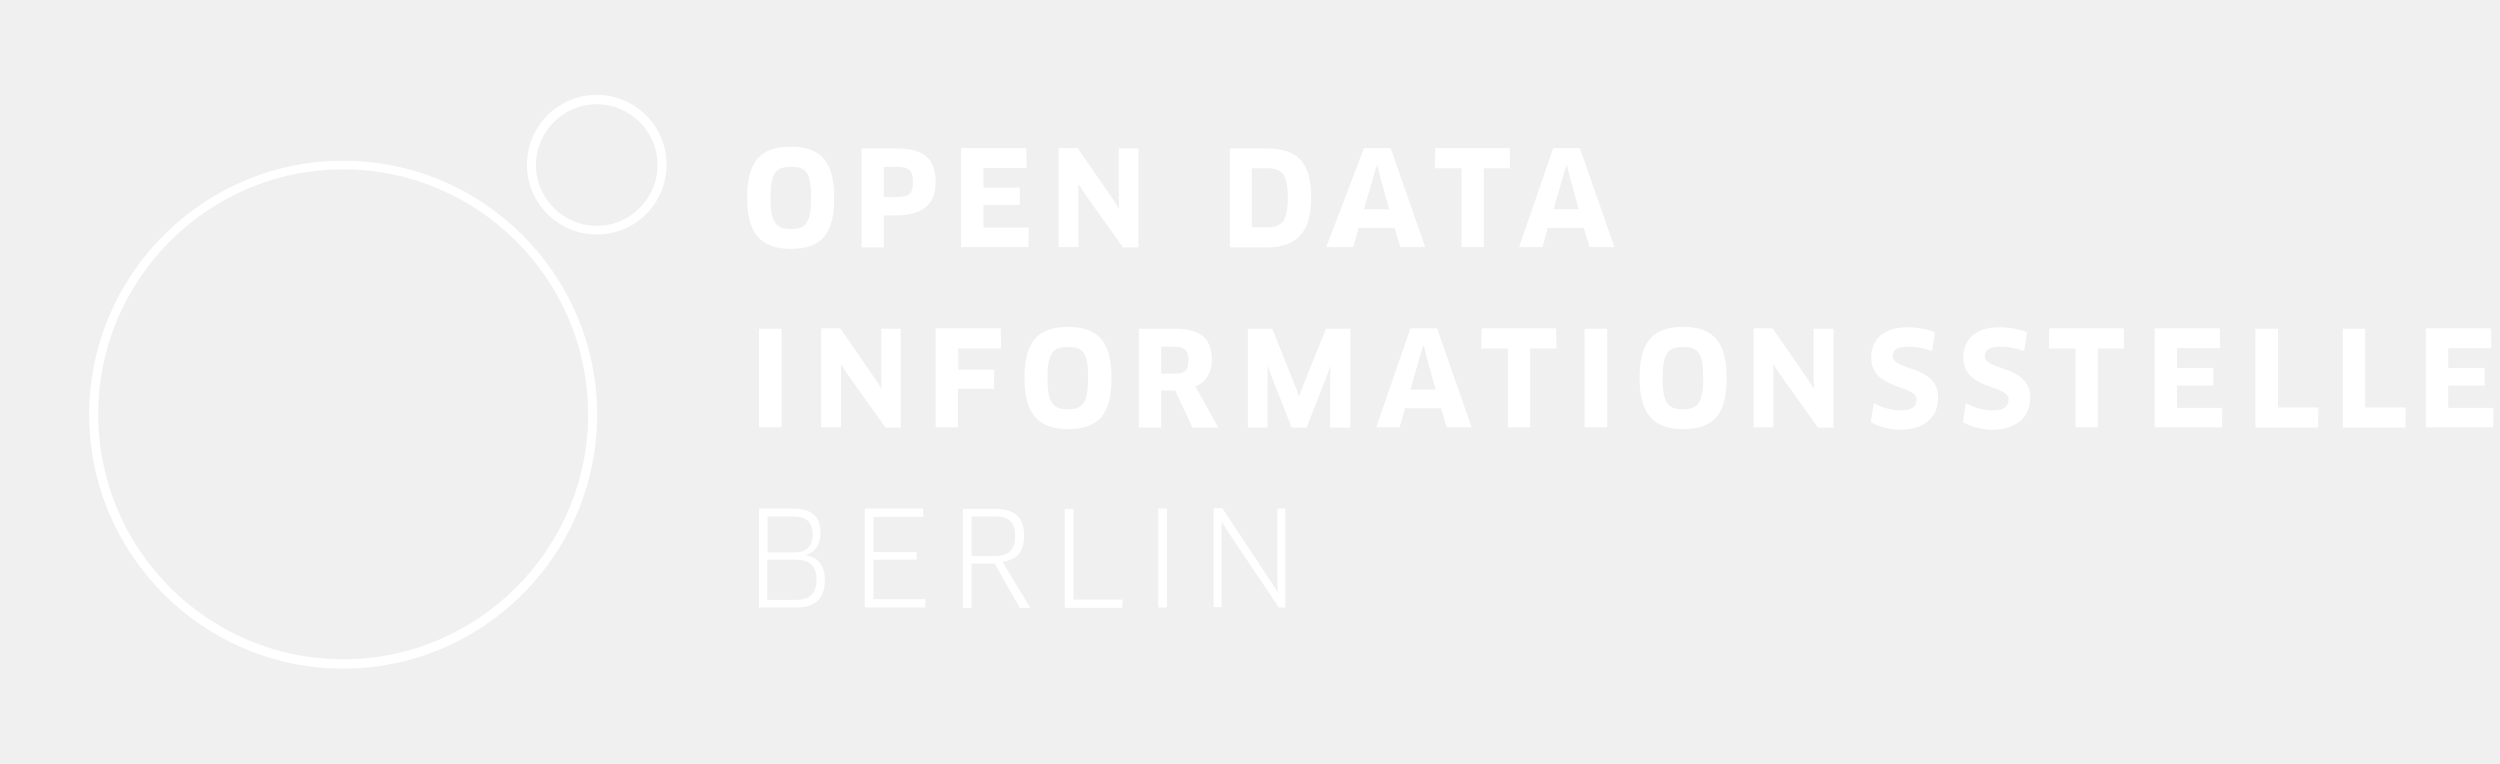
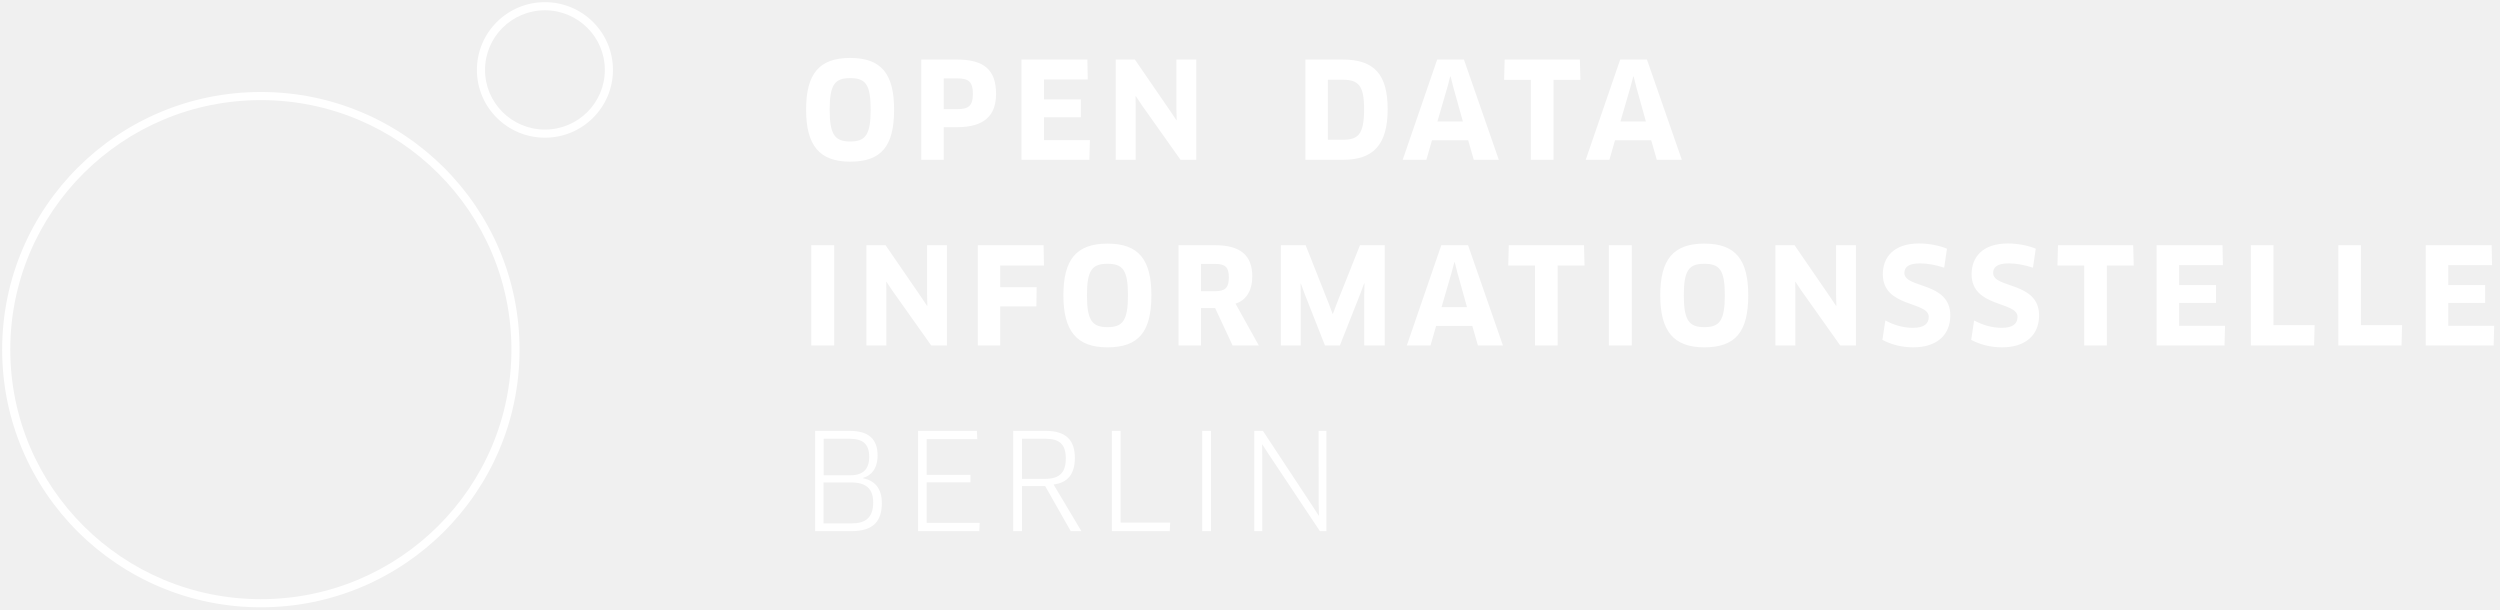
- <svg xmlns="http://www.w3.org/2000/svg" xmlns:xlink="http://www.w3.org/1999/xlink" id="Ebene_1" width="180" height="55" version="1.1" viewBox="0 0 695 200">
-   <style>.st0{clip-path:url(#SVGID_00000031194289239513091740000013760617653247826313_)}.st1{clip-path:url(#SVGID_00000075155034090748774200000004742811840161176762_);fill:#1e3791}</style>
-   <g fill="none" fill-rule="evenodd">
-     <clipPath id="SVGID_00000180350344070960057360000004736117697836153483_">
-       <use xlink:href="#SVGID_1_" style="overflow:visible" />
-     </clipPath>
-     <path fill="white" fill-rule="nonzero" d="M0 0zm0 0zm0 0zm0 0zM0 0zm0 0zm0 0zm0 0zm0 0zm0 0zm0 0zm0 0zm0 0zm0 0zm0 0zm0 0zm0 0zm0 0zM0 0zm0 0zm0 0zm0 0zm0 0zm0 0zm0 0zM0 0" />
-     <path d="M0 0" />
-   </g>
-   <defs>
-     <path id="SVGID_00000062172197092703925640000000483567720992842668_" d="M0 0h721.9v200H0z" />
-   </defs>
-   <clipPath id="SVGID_00000161603853037087748190000003367882276276967810_">
-     <use xlink:href="#SVGID_00000062172197092703925640000000483567720992842668_" style="overflow:visible" />
-   </clipPath>
-   <path fill="white" d="M357.3 162.7v-27.5h-2.2v20.2l.1 2.9h-.1l-1.6-2.5-13.7-20.7h-2.4v27.5h2.2V139h.1l1.6 2.5 14.2 21.2h1.8zm-35.3 0h2.4v-27.5H322v27.5zm-23.6-2.3v-25.1H296v27.5h16l.1-2.3h-13.7zm-16.2-17.6c0 4-1.8 5.6-5.8 5.6h-6.3v-11h6.5c3.9 0 5.6 1.6 5.6 5.4m2.5-.1c0-5-2.5-7.4-8.1-7.4h-8.9v27.5h2.4v-12.3h6.4l7 12.3h2.9l-7.7-12.8c4-.5 6-2.8 6-7.3m-41.9 17.8v-11.1h12v-2.1h-12v-9.8h13.9l-.1-2.3h-16.2v27.5h16.8l.1-2.3h-14.5zm-16.9-18.1c0 3.3-1.7 5-5.1 5h-7.4v-10h7.1c3.6 0 5.4 1.5 5.4 5m1.1 12.5c0 4.2-2.2 5.7-5.9 5.7h-7.8v-11.2h7.7c4 0 6 1.7 6 5.5m2.3.1c0-4.1-2-6.2-5.2-6.8v-.1c2.3-.7 4-2.6 4-6.2 0-4.6-2.6-6.7-7.7-6.7H211v27.5h10.1c6 0 8.2-2.8 8.2-7.7M680.6 107.2V101h10.1v-4.9h-10.1v-5.5h12l-.1-5.5h-18.1v27.5h18.7l.1-5.4h-12.6zm-23.1-.1V85.2h-6.2v27.5h17.4l.1-5.6h-11.3zm-24.2 0V85.2H627v27.5h17.4l.1-5.6h-11.2zm-28.1.1V101h10.1v-4.9h-10.1v-5.5h12l-.1-5.5H599v27.5h18.7l.1-5.4h-12.6zm-14.7-16.5-.1-5.6h-20.7l-.1 5.6h7.4v21.9h6.2V90.7h7.3zm-26.1 13.7c0-9.3-12.6-7.3-12.6-11.6 0-1.5.9-2.6 4.3-2.6 2.1 0 4.4.4 6.6 1.2l.8-5.2c-2.1-.9-5-1.4-7.7-1.4-7 0-10 3.8-10 8.4 0 9.2 12.6 7.4 12.6 11.7 0 1.9-1.3 3-4.3 3-2.7 0-5.2-.7-7.6-2l-.8 5.3c2.4 1.3 5.3 2.1 8.5 2.1 6.4-.2 10.2-3.5 10.2-8.9m-25.6 0c0-9.3-12.6-7.3-12.6-11.6 0-1.5.9-2.6 4.3-2.6 2.1 0 4.4.4 6.6 1.2l.8-5.2c-2.1-.9-5-1.4-7.7-1.4-7 0-10 3.8-10 8.4 0 9.2 12.6 7.4 12.6 11.7 0 1.9-1.3 3-4.3 3-2.7 0-5.2-.7-7.6-2l-.8 5.3c2.4 1.3 5.3 2.1 8.5 2.1 6.4-.2 10.2-3.5 10.2-8.9m-29.1 8.2V85.2h-5.5v13.7l.1 2.9h-.1l-1.6-2.5-9.8-14.2h-5.3v27.5h5.5V95.2h.1l1.6 2.5 10.7 15h4.3zm-36.2-13.7c0 6.9-1.5 8.7-5.6 8.7-4.2 0-5.7-1.8-5.7-8.7s1.5-8.6 5.6-8.6c4.3-.1 5.7 1.6 5.7 8.6m6.5 0c0-9.8-3.5-14.2-12.1-14.2s-12.1 4.4-12.1 14.2 3.7 14.2 12.1 14.2c8.6 0 12.1-4.2 12.1-14.2m-39.5 13.7h6.3V85.2h-6.3v27.4zm-7.8-21.9-.1-5.6h-20.7l-.1 5.6h7.4v21.9h6.2V90.7h7.3zm-37-.9h.1l.7 2.9 2.6 9.4h-7l2.7-9.4.9-2.9zm6.5 22.8h6.9l-9.6-27.5h-7.4l-9.5 27.5h6.5l1.5-5.3h10l1.6 5.3zm-55.3-27.4v27.5h5.5v-17h.1l1 2.8 5.6 14.2h4.1l5.6-14.2 1-2.8h.1l-.1 3v14h5.6V85.2h-6.8l-6.4 16-1 2.7h-.1l-1-2.7-6.4-16h-6.8zm-16.5 8.7c0 3-1.1 3.8-3.8 3.8h-3.8v-7.5h3.9c2.7.1 3.7 1 3.7 3.7m6.5-.2c0-5.9-3.4-8.5-10.2-8.5h-10.1v27.5h6.2v-10.3h3.9l4.8 10.3h7.2l-6.4-11.5c2.9-1 4.6-3.7 4.6-7.5m-34.4 5.2c0 6.9-1.5 8.7-5.6 8.7-4.2 0-5.7-1.8-5.7-8.7s1.5-8.6 5.6-8.6c4.3-.1 5.7 1.6 5.7 8.6m6.5 0c0-9.8-3.5-14.2-12.1-14.2s-12.1 4.4-12.1 14.2 3.7 14.2 12.1 14.2c8.6 0 12.1-4.2 12.1-14.2m-30.7-8.2-.1-5.6h-18.1v27.5h6.2v-10.7h10l.1-5.3h-10v-5.9h11.9zm-27.9 21.9V85.2H245v13.7l.1 2.9h-.1l-1.6-2.5-9.8-14.2h-5.3v27.5h5.5V95.2h.1l1.6 2.5 10.7 15h4.2zm-39.4 0h6.3V85.2H211v27.4zM435.5 39.7h.1l.7 2.9 2.6 9.4h-7l2.7-9.4.9-2.9zm6.4 22.8h6.9L439.2 35h-7.4l-9.5 27.5h6.5l1.5-5.3h10l1.6 5.3zm-22.1-21.9-.1-5.6H399l-.1 5.6h7.4v21.9h6.2V40.6h7.3zm-37-.9h.1l.7 2.9 2.6 9.4h-7l2.7-9.4.9-2.9zm6.5 22.8h6.9L386.6 35h-7.4l-10.5 27.5h7.5l1.5-5.3h10l1.6 5.3zM358 48.6c0 7-1.7 8.4-5.9 8.4H348V40.6h4c4.4 0 6 1.5 6 8m6.5.1c0-9.5-3.6-13.6-12.3-13.6h-10.3v27.5h10.4c8.1-.1 12.2-4 12.2-13.9m-48 13.8V35.1H311v13.7l.1 2.9h-.1l-1.6-2.5-9.8-14.2h-5.3v27.5h5.5V45.1h.1l1.6 2.5 10.7 15h4.3zm-43.1-5.4v-6.3h10.1V46h-10.1v-5.5h12l-.1-5.5h-18.1v27.5h18.7l.1-5.4h-12.6zm-19.6-12.7c0 3.4-1.3 4.2-4.4 4.2h-3.7v-8.4h3.7c3.2 0 4.4.9 4.4 4.2m6.3.1c0-6.4-3.1-9.4-10.7-9.4h-9.9v27.5h6.2v-8.9h3.7c7.6-.1 10.7-3.5 10.7-9.2m-34.6 4.3c0 6.9-1.5 8.7-5.6 8.7-4.2 0-5.7-1.8-5.7-8.7s1.5-8.6 5.6-8.6c4.3-.1 5.7 1.6 5.7 8.6m6.4 0c0-9.8-3.5-14.2-12.1-14.2s-12.1 4.4-12.1 14.2S211.4 63 219.9 63c8.6 0 12-4.3 12-14.2M95.4 179.7c-38.9 0-70.6-31.7-70.6-70.6 0-38.9 31.7-70.6 70.6-70.6 38.9 0 70.6 31.7 70.6 70.6 0 38.9-31.7 70.6-70.6 70.6m0-138.8c-37.6 0-68.1 30.6-68.1 68.1 0 37.6 30.6 68.1 68.1 68.1s68.1-30.6 68.1-68.1c0-37.5-30.6-68.1-68.1-68.1M165.9 59c-10.7 0-19.4-8.7-19.4-19.4s8.7-19.4 19.4-19.4 19.4 8.7 19.4 19.4c0 10.8-8.7 19.4-19.4 19.4m0-36.2c-9.3 0-16.9 7.6-16.9 16.9s7.6 16.9 16.9 16.9 16.9-7.6 16.9-16.9-7.6-16.9-16.9-16.9" />
+ <svg xmlns="http://www.w3.org/2000/svg" width="402" height="98" viewBox="0 0 402 98" fill="none">
+   <path d="M143.771 17.636C143.771 23.483 141.737 25.997 136.706 25.997C131.761 25.997 129.621 23.375 129.621 17.636C129.621 11.897 131.697 9.317 136.706 9.317C141.737 9.317 143.771 11.897 143.771 17.636ZM140.003 17.636C140.003 13.552 139.168 12.563 136.706 12.563C134.266 12.563 133.41 13.552 133.41 17.636C133.41 21.72 134.287 22.752 136.728 22.752C139.147 22.752 140.003 21.698 140.003 17.636ZM160.166 15.099C160.166 18.496 158.368 20.452 153.894 20.452H151.753V25.697H148.135V9.575H153.894C158.346 9.575 160.166 11.338 160.166 15.099ZM156.441 15.078C156.441 13.143 155.756 12.606 153.894 12.606H151.753V17.55H153.894C155.671 17.55 156.441 17.099 156.441 15.078ZM167.87 22.537H175.256L175.17 25.697H164.252V9.575H174.849L174.913 12.778H167.87V15.981H173.8V18.861H167.87V22.537ZM192.357 25.697H189.831L183.602 16.905L182.639 15.465L182.596 15.486L182.617 17.227V25.697H179.406V9.575H182.489L188.205 17.894L189.168 19.334L189.211 19.312L189.168 17.593V9.575H192.357V25.697ZM223.136 17.571C223.136 23.397 220.717 25.697 215.965 25.697H209.906V9.575H215.922C221.017 9.575 223.136 12.004 223.136 17.571ZM219.347 17.55C219.347 13.724 218.426 12.821 215.879 12.821H213.524V22.472H215.9C218.362 22.472 219.347 21.677 219.347 17.55ZM236.984 25.697L236.085 22.558H230.262L229.363 25.697H225.553L231.097 9.575H235.4L241.009 25.697H236.984ZM233.195 12.305L232.745 14.003L231.14 19.527H235.229L233.687 14.003L233.259 12.305H233.195ZM254.129 12.842H249.804V25.697H246.165V12.842H241.862L241.948 9.575H254.043L254.129 12.842ZM266.414 25.697L265.515 22.558H259.692L258.793 25.697H254.983L260.527 9.575H264.83L270.438 25.697H266.414ZM262.625 12.305L262.175 14.003L260.57 19.527H264.659L263.117 14.003L262.689 12.305H262.625ZM130.455 55.551V39.429H134.137V55.551H130.455ZM152.267 55.551H149.741L143.511 46.759L142.548 45.319L142.505 45.341L142.527 47.082V55.551H139.316V39.429H142.398L148.114 47.748L149.077 49.188L149.12 49.167L149.077 47.447V39.429H152.267V55.551ZM167.87 42.697H160.827V46.179H166.693L166.65 49.274H160.827V55.551H157.231V39.429H167.806L167.87 42.697ZM185.143 47.49C185.143 53.337 183.11 55.852 178.079 55.852C173.134 55.852 170.993 53.229 170.993 47.49C170.993 41.751 173.07 39.172 178.079 39.172C183.11 39.172 185.143 41.751 185.143 47.49ZM181.376 47.49C181.376 43.406 180.541 42.417 178.079 42.417C175.639 42.417 174.782 43.406 174.782 47.49C174.782 51.574 175.66 52.606 178.1 52.606C180.519 52.606 181.376 51.553 181.376 47.49ZM201.367 44.438C201.367 46.695 200.404 48.285 198.67 48.823L202.416 55.551H198.199L195.395 49.532H193.126V55.551H189.508V39.429H195.395C199.377 39.429 201.367 40.999 201.367 44.438ZM197.6 44.588C197.6 42.955 197 42.439 195.416 42.439H193.126V46.824H195.352C196.958 46.824 197.6 46.33 197.6 44.588ZM205.968 39.429H209.949L213.674 48.844L214.274 50.456H214.338L214.937 48.844L218.683 39.429H222.665V55.551H219.368V47.34L219.411 45.599L219.347 45.577L218.748 47.211L215.451 55.551H213.053L209.778 47.232L209.179 45.599L209.136 45.62L209.157 47.361V55.551H205.968V39.429ZM237.648 55.551L236.749 52.413H230.926L230.027 55.551H226.216L231.761 39.429H236.063L241.672 55.551H237.648ZM233.859 42.159L233.409 43.858L231.803 49.382H235.892L234.351 43.858L233.923 42.159H233.859ZM254.792 42.697H250.468V55.551H246.829V42.697H242.526L242.612 39.429H254.707L254.792 42.697ZM258.707 55.551V39.429H262.389V55.551H258.707ZM281.118 47.49C281.118 53.337 279.084 55.852 274.054 55.852C269.109 55.852 266.968 53.229 266.968 47.49C266.968 41.751 269.045 39.172 274.054 39.172C279.084 39.172 281.118 41.751 281.118 47.49ZM277.351 47.49C277.351 43.406 276.516 42.417 274.054 42.417C271.613 42.417 270.757 43.406 270.757 47.49C270.757 51.574 271.635 52.606 274.075 52.606C276.494 52.606 277.351 51.553 277.351 47.49ZM298.434 55.551H295.908L289.679 46.759L288.715 45.319L288.672 45.341L288.694 47.082V55.551H285.483V39.429H288.565L294.281 47.748L295.244 49.188L295.287 49.167L295.244 47.447V39.429H298.434V55.551ZM313.609 50.715C313.609 53.896 311.404 55.852 307.658 55.852C305.796 55.852 304.083 55.4 302.692 54.648L303.163 51.531C304.575 52.284 306.031 52.714 307.615 52.714C309.371 52.714 310.141 52.069 310.141 50.951C310.141 48.414 302.756 49.489 302.756 44.094C302.756 41.364 304.511 39.15 308.579 39.15C310.141 39.15 311.832 39.472 313.074 39.988L312.625 43.041C311.297 42.611 309.97 42.353 308.75 42.353C306.759 42.353 306.224 43.041 306.224 43.901C306.224 46.416 313.609 45.255 313.609 50.715ZM327.885 50.715C327.885 53.896 325.68 55.852 321.934 55.852C320.072 55.852 318.359 55.4 316.968 54.648L317.439 51.531C318.852 52.284 320.307 52.714 321.891 52.714C323.647 52.714 324.417 52.069 324.417 50.951C324.417 48.414 317.032 49.489 317.032 44.094C317.032 41.364 318.787 39.15 322.855 39.15C324.417 39.15 326.109 39.472 327.35 39.988L326.901 43.041C325.573 42.611 324.246 42.353 323.026 42.353C321.035 42.353 320.5 43.041 320.5 43.901C320.5 46.416 327.885 45.255 327.885 50.715ZM343.103 42.697H338.779V55.551H335.14V42.697H330.837L330.923 39.429H343.018L343.103 42.697ZM350.401 52.391H357.786L357.701 55.551H346.783V39.429H357.379L357.444 42.632H350.401V45.835H356.331V48.715H350.401V52.391ZM365.576 52.284H372.191L372.105 55.551H361.937V39.429H365.576V52.284ZM379.638 52.284H386.253L386.167 55.551H375.999V39.429H379.638V52.284ZM393.679 52.391H401.064L400.978 55.551H390.061V39.429H400.657L400.722 42.632H393.679V45.835H399.608V48.715H393.679V52.391ZM141.801 80.891C141.801 83.75 140.474 85.405 136.963 85.405H131.076V69.284H136.642C139.618 69.284 141.116 70.552 141.116 73.239C141.116 75.346 140.11 76.463 138.761 76.85V76.893C140.645 77.28 141.801 78.505 141.801 80.891ZM140.41 80.784C140.41 78.591 139.254 77.581 136.899 77.581H132.425V84.159H136.985C139.125 84.159 140.41 83.277 140.41 80.784ZM139.768 73.475C139.768 71.39 138.761 70.552 136.599 70.552H132.446V76.42H136.771C138.783 76.42 139.768 75.431 139.768 73.475ZM149.013 84.073H157.533L157.469 85.405H147.622V69.284H157.083L157.148 70.617H149.013V76.356H156.056V77.559H149.013V84.073ZM172.837 73.647C172.837 76.27 171.638 77.645 169.412 77.903L173.886 85.405H172.173L168.063 78.161H164.338V85.405H162.925V69.284H168.127C171.36 69.284 172.837 70.703 172.837 73.647ZM171.381 73.712C171.381 71.455 170.375 70.552 168.127 70.552H164.338V77.001H167.999C170.332 77.001 171.381 76.055 171.381 73.712ZM180.198 84.029H188.162L188.097 85.405H178.785V69.284H180.198V84.029ZM193.318 85.405V69.284H194.731V85.405H193.318ZM213.289 85.405H212.24L203.934 72.938L202.992 71.476L202.949 71.498L202.971 73.239V85.405H201.686V69.284H203.078L211.105 81.45L212.047 82.912L212.09 82.89L212.047 81.171L212.026 69.284H213.289V85.405Z" fill="#ffffff" />
+   <path fill-rule="evenodd" clip-rule="evenodd" d="M87.625 20.834C82.302 20.834 77.993 16.538 77.993 11.244C77.993 5.95 82.302 1.654 87.625 1.654C92.947 1.654 97.257 5.95 97.257 11.244C97.257 16.538 92.947 20.834 87.625 20.834ZM76.686 11.244C76.686 17.265 81.586 22.141 87.625 22.141C93.663 22.141 98.564 17.265 98.564 11.244C98.564 5.223 93.663 0.347 87.625 0.347C81.586 0.347 76.686 5.223 76.686 11.244ZM41.946 96.347C19.69 96.347 1.654 78.38 1.654 56.222C1.654 34.065 19.69 16.098 41.946 16.098C64.201 16.098 82.237 34.065 82.237 56.222C82.237 78.38 64.201 96.347 41.946 96.347ZM0.347 56.222C0.347 79.107 18.974 97.654 41.946 97.654C64.917 97.654 83.544 79.107 83.544 56.222C83.544 33.338 64.917 14.791 41.946 14.791C18.974 14.791 0.347 33.338 0.347 56.222Z" fill="#ffffff" />
</svg>
